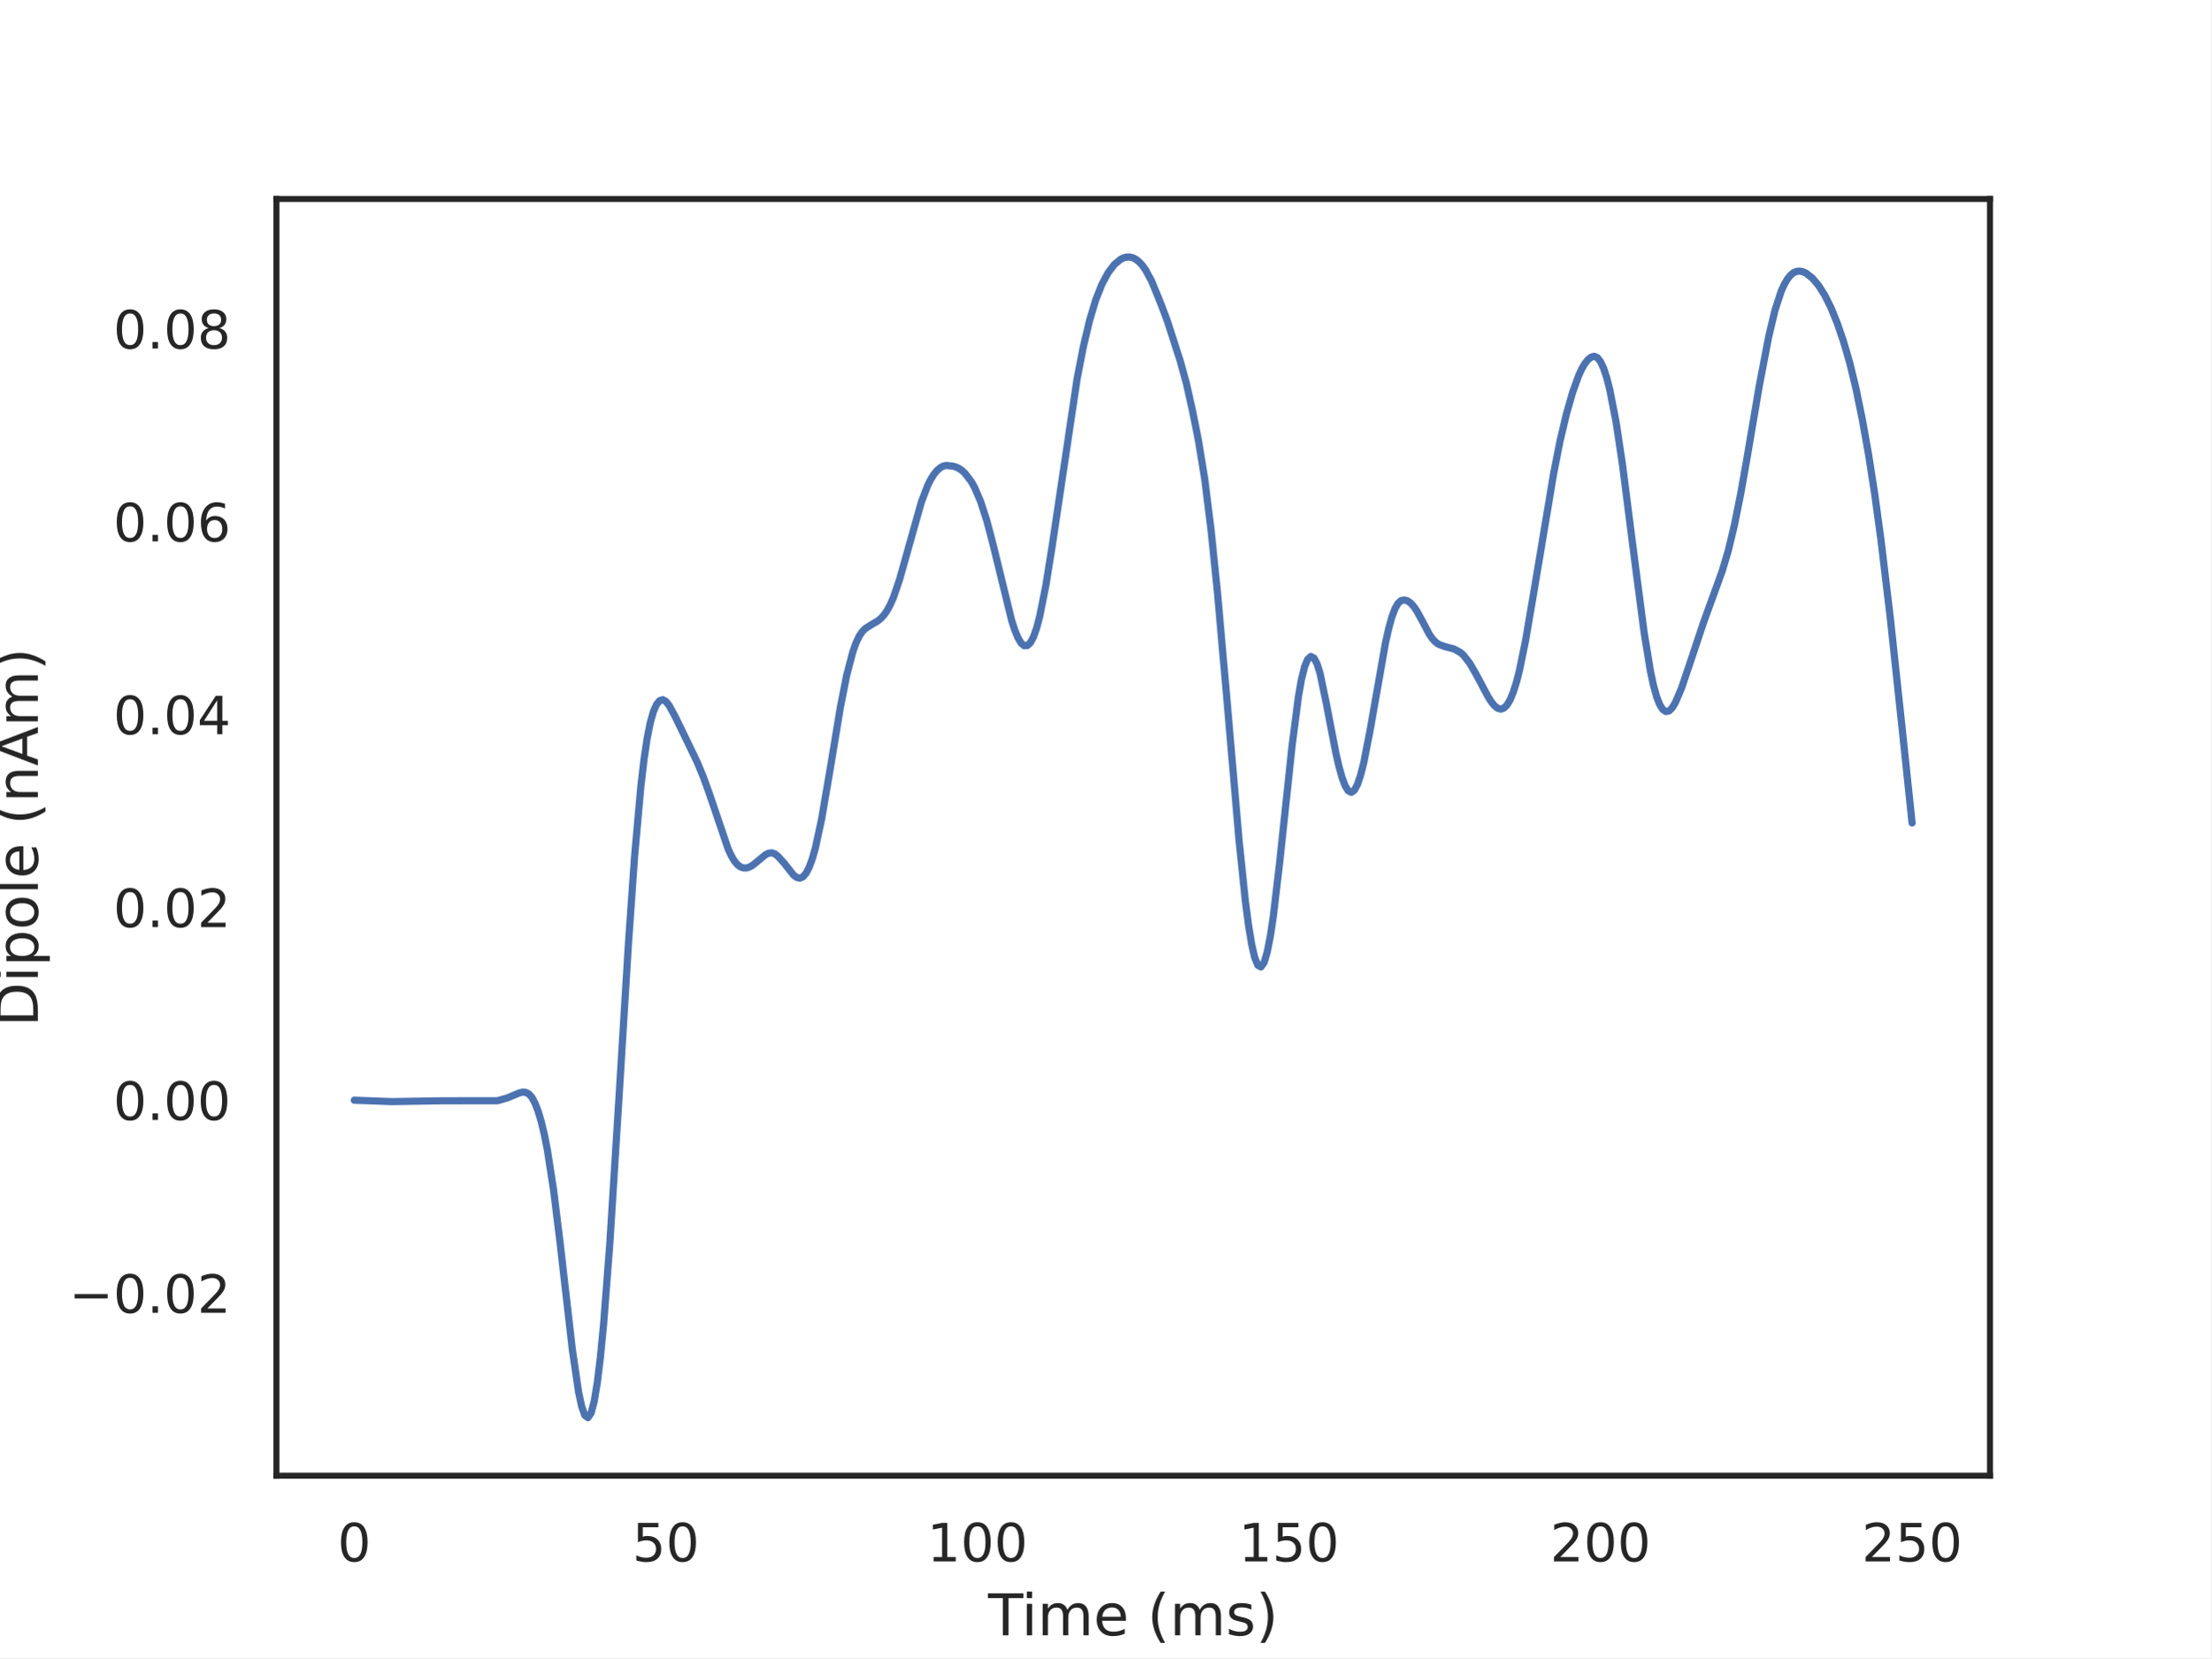
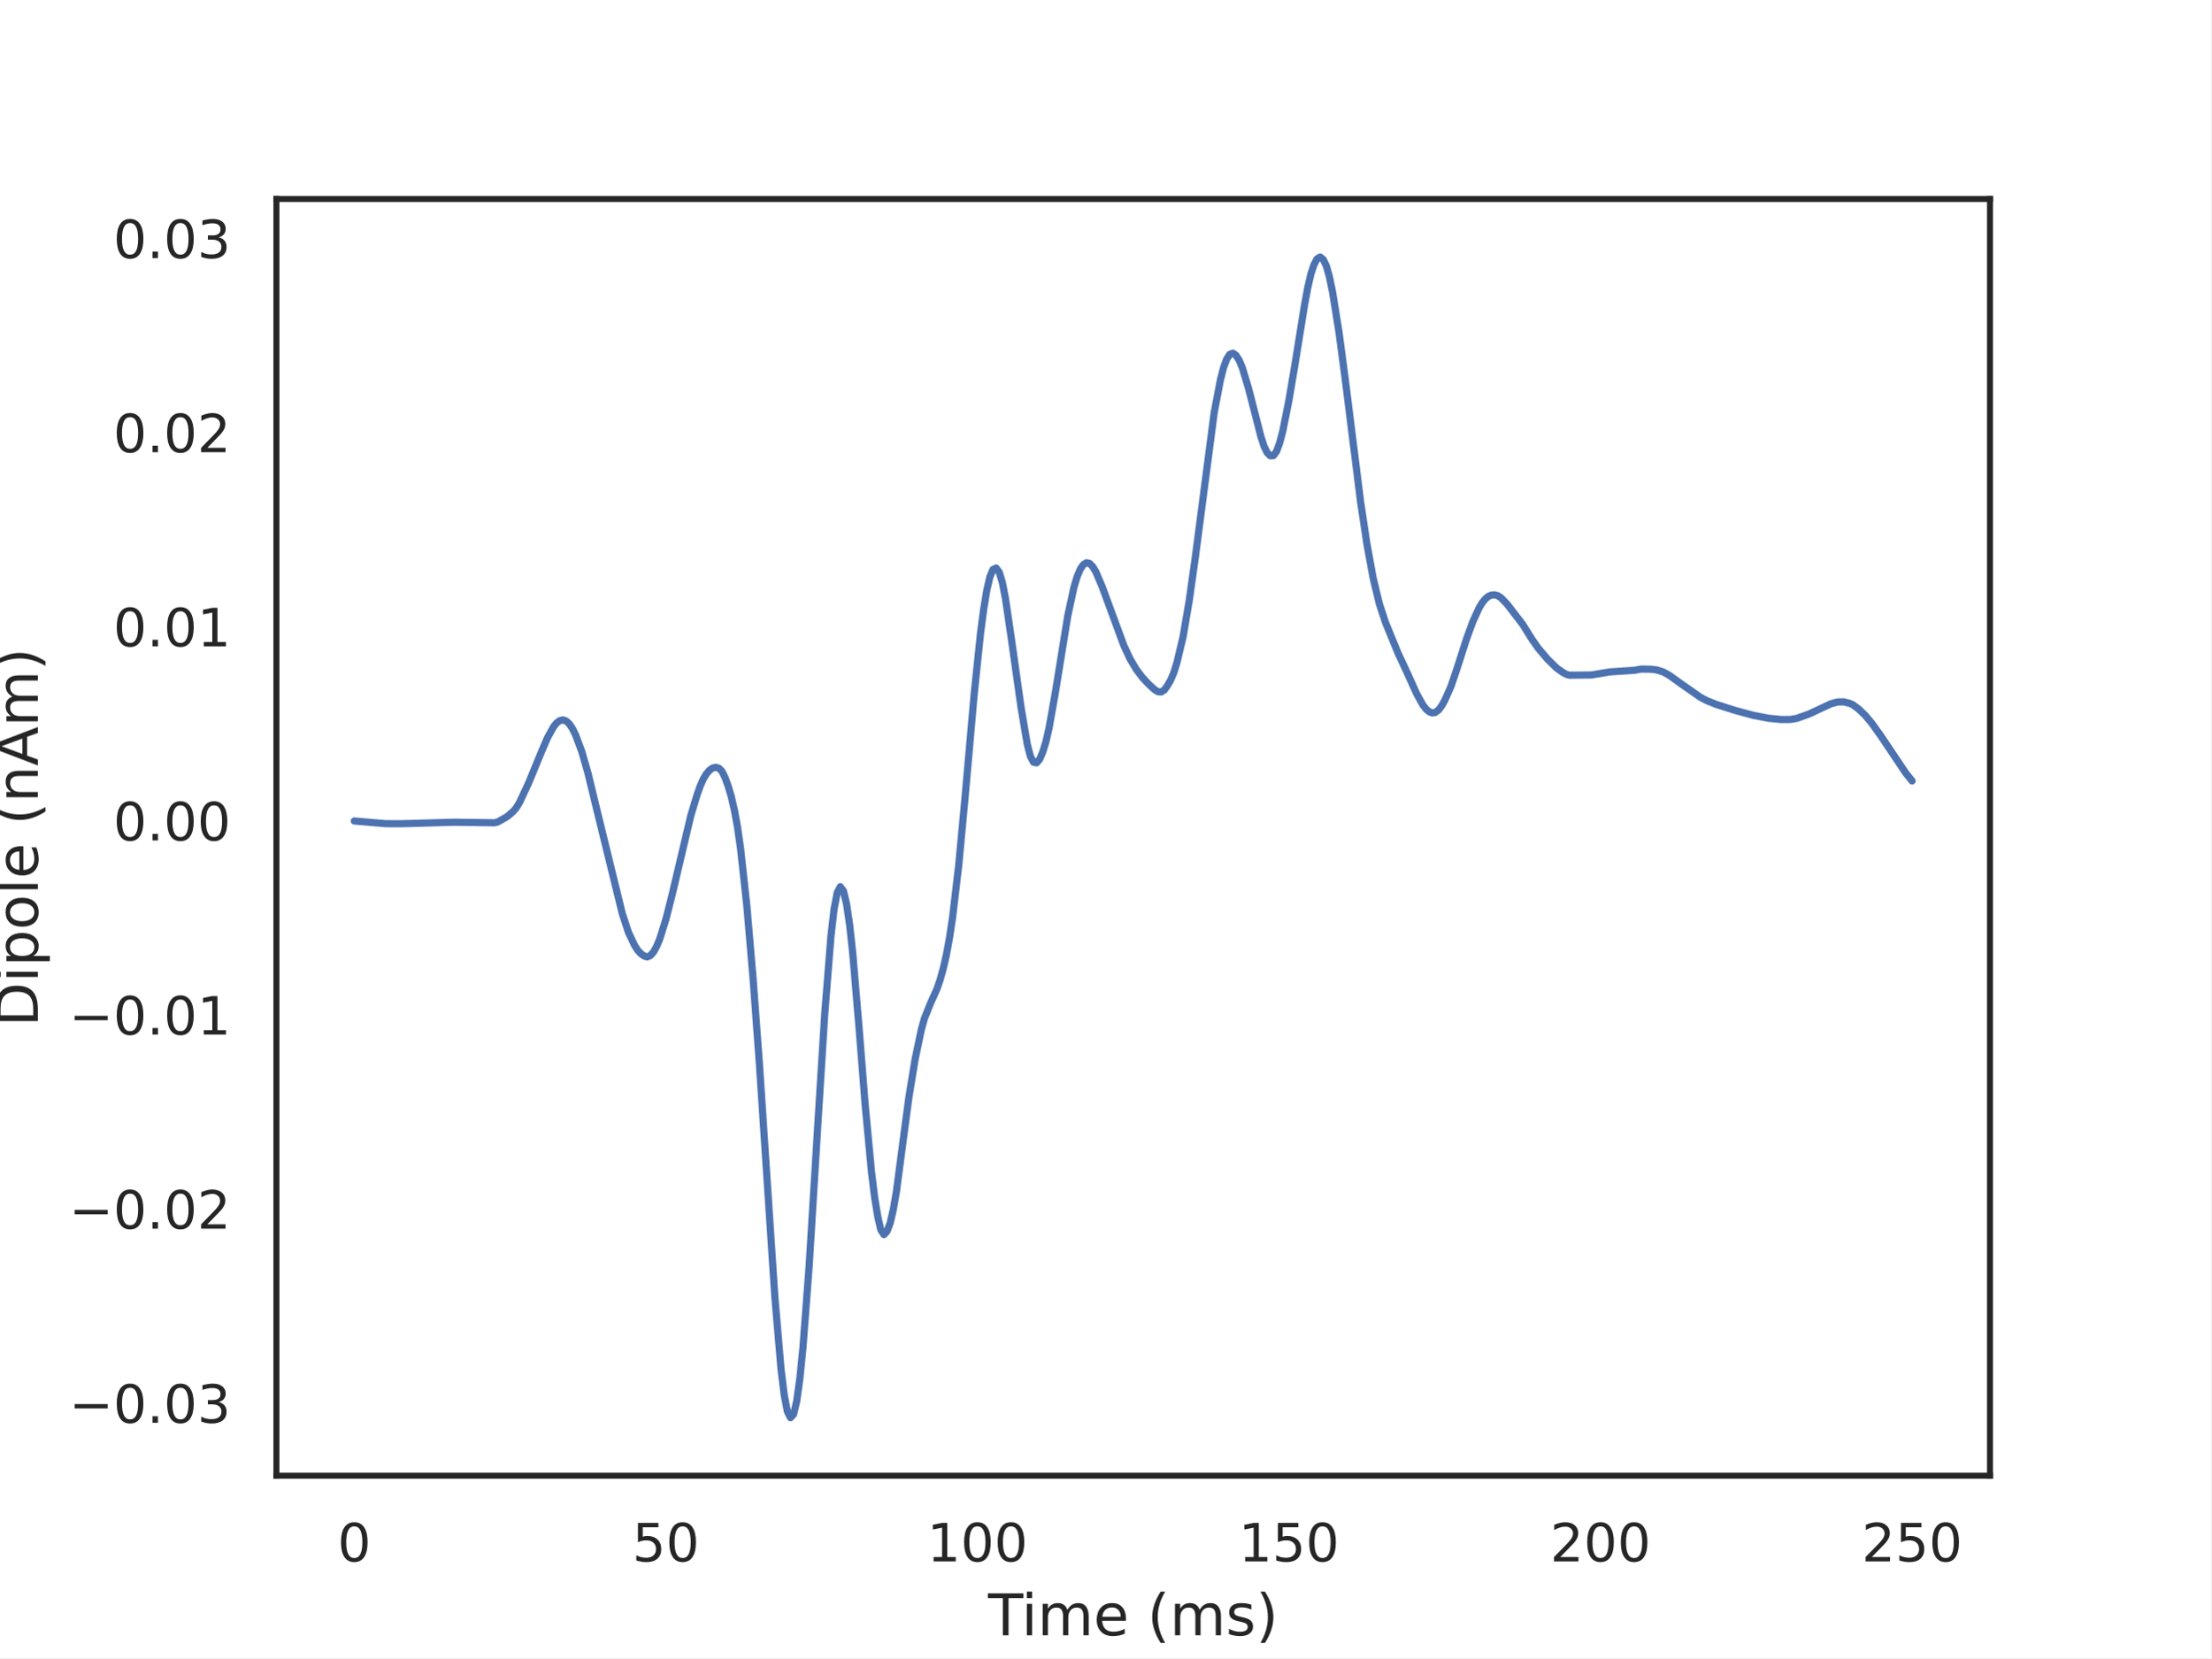
<svg xmlns="http://www.w3.org/2000/svg" xmlns:xlink="http://www.w3.org/1999/xlink" height="345.6pt" version="1.1" viewBox="0 0 460.8 345.6" width="460.8pt">
  <defs>
    <style type="text/css">*{stroke-linecap:butt;stroke-linejoin:round;}</style>
  </defs>
  <g id="figure_1">
    <g id="patch_1">
      <path d="M 0 345.6  L 460.8 345.6  L 460.8 0  L 0 0  z " style="fill:#ffffff;" />
    </g>
    <g id="axes_1">
      <g id="patch_2">
        <path d="M 57.6 307.584  L 414.72 307.584  L 414.72 41.472  L 57.6 41.472  z " style="fill:#ffffff;" />
      </g>
      <g id="matplotlib.axis_1">
        <g id="xtick_1">
          <g id="text_1">
            <g style="fill:#262626;" transform="translate(70.33335 325.4423)scale(0.11 -0.11)">
              <defs>
                <path d="M 31.781 66.406  Q 24.172 66.406 20.328 58.906  Q 16.5 51.422 16.5 36.375  Q 16.5 21.391 20.328 13.891  Q 24.172 6.391 31.781 6.391  Q 39.453 6.391 43.281 13.891  Q 47.125 21.391 47.125 36.375  Q 47.125 51.422 43.281 58.906  Q 39.453 66.406 31.781 66.406  z M 31.781 74.219  Q 44.047 74.219 50.516 64.516  Q 56.984 54.828 56.984 36.375  Q 56.984 17.969 50.516 8.266  Q 44.047 -1.422 31.781 -1.422  Q 19.531 -1.422 13.062 8.266  Q 6.594 17.969 6.594 36.375  Q 6.594 54.828 13.062 64.516  Q 19.531 74.219 31.781 74.219  z " id="DejaVuSans-48" />
              </defs>
              <use xlink:href="#DejaVuSans-48" />
            </g>
          </g>
        </g>
        <g id="xtick_2">
          <g id="text_2">
            <g style="fill:#262626;" transform="translate(131.7649 325.4423)scale(0.11 -0.11)">
              <defs>
                <path d="M 10.797 72.906  L 49.516 72.906  L 49.516 64.594  L 19.828 64.594  L 19.828 46.734  Q 21.969 47.469 24.109 47.828  Q 26.266 48.188 28.422 48.188  Q 40.625 48.188 47.75 41.5  Q 54.891 34.812 54.891 23.391  Q 54.891 11.625 47.562 5.094  Q 40.234 -1.422 26.906 -1.422  Q 22.312 -1.422 17.547 -0.641  Q 12.797 0.141 7.719 1.703  L 7.719 11.625  Q 12.109 9.234 16.797 8.062  Q 21.484 6.891 26.703 6.891  Q 35.156 6.891 40.078 11.328  Q 45.016 15.766 45.016 23.391  Q 45.016 31 40.078 35.438  Q 35.156 39.891 26.703 39.891  Q 22.75 39.891 18.812 39.016  Q 14.891 38.141 10.797 36.281  z " id="DejaVuSans-53" />
              </defs>
              <use xlink:href="#DejaVuSans-53" />
              <use x="63.623" xlink:href="#DejaVuSans-48" />
            </g>
          </g>
        </g>
        <g id="xtick_3">
          <g id="text_3">
            <g style="fill:#262626;" transform="translate(193.1964 325.4423)scale(0.11 -0.11)">
              <defs>
                <path d="M 12.406 8.297  L 28.516 8.297  L 28.516 63.922  L 10.984 60.406  L 10.984 69.391  L 28.422 72.906  L 38.281 72.906  L 38.281 8.297  L 54.391 8.297  L 54.391 0  L 12.406 0  z " id="DejaVuSans-49" />
              </defs>
              <use xlink:href="#DejaVuSans-49" />
              <use x="63.623" xlink:href="#DejaVuSans-48" />
              <use x="127.246" xlink:href="#DejaVuSans-48" />
            </g>
          </g>
        </g>
        <g id="xtick_4">
          <g id="text_4">
            <g style="fill:#262626;" transform="translate(258.1273 325.4423)scale(0.11 -0.11)">
              <use xlink:href="#DejaVuSans-49" />
              <use x="63.623" xlink:href="#DejaVuSans-53" />
              <use x="127.246" xlink:href="#DejaVuSans-48" />
            </g>
          </g>
        </g>
        <g id="xtick_5">
          <g id="text_5">
            <g style="fill:#262626;" transform="translate(323.0582 325.4423)scale(0.11 -0.11)">
              <defs>
                <path d="M 19.188 8.297  L 53.609 8.297  L 53.609 0  L 7.328 0  L 7.328 8.297  Q 12.938 14.109 22.625 23.891  Q 32.328 33.688 34.812 36.531  Q 39.547 41.844 41.422 45.531  Q 43.312 49.219 43.312 52.781  Q 43.312 58.594 39.234 62.25  Q 35.156 65.922 28.609 65.922  Q 23.969 65.922 18.812 64.312  Q 13.672 62.703 7.812 59.422  L 7.812 69.391  Q 13.766 71.781 18.938 73  Q 24.125 74.219 28.422 74.219  Q 39.75 74.219 46.484 68.547  Q 53.219 62.891 53.219 53.422  Q 53.219 48.922 51.531 44.891  Q 49.859 40.875 45.406 35.406  Q 44.188 33.984 37.641 27.219  Q 31.109 20.453 19.188 8.297  z " id="DejaVuSans-50" />
              </defs>
              <use xlink:href="#DejaVuSans-50" />
              <use x="63.623" xlink:href="#DejaVuSans-48" />
              <use x="127.246" xlink:href="#DejaVuSans-48" />
            </g>
          </g>
        </g>
        <g id="xtick_6">
          <g id="text_6">
            <g style="fill:#262626;" transform="translate(387.9891 325.4423)scale(0.11 -0.11)">
              <use xlink:href="#DejaVuSans-50" />
              <use x="63.623" xlink:href="#DejaVuSans-53" />
              <use x="127.246" xlink:href="#DejaVuSans-48" />
            </g>
          </g>
        </g>
        <g id="text_7">
          <g style="fill:#262626;" transform="translate(205.9209 340.8481)scale(0.12 -0.12)">
            <defs>
              <path d="M -0.297 72.906  L 61.375 72.906  L 61.375 64.594  L 35.5 64.594  L 35.5 0  L 25.594 0  L 25.594 64.594  L -0.297 64.594  z " id="DejaVuSans-84" />
              <path d="M 9.422 54.688  L 18.406 54.688  L 18.406 0  L 9.422 0  z M 9.422 75.984  L 18.406 75.984  L 18.406 64.594  L 9.422 64.594  z " id="DejaVuSans-105" />
              <path d="M 52 44.188  Q 55.375 50.25 60.062 53.125  Q 64.75 56 71.094 56  Q 79.641 56 84.281 50.016  Q 88.922 44.047 88.922 33.016  L 88.922 0  L 79.891 0  L 79.891 32.719  Q 79.891 40.578 77.094 44.375  Q 74.312 48.188 68.609 48.188  Q 61.625 48.188 57.562 43.547  Q 53.516 38.922 53.516 30.906  L 53.516 0  L 44.484 0  L 44.484 32.719  Q 44.484 40.625 41.703 44.406  Q 38.922 48.188 33.109 48.188  Q 26.219 48.188 22.156 43.531  Q 18.109 38.875 18.109 30.906  L 18.109 0  L 9.078 0  L 9.078 54.688  L 18.109 54.688  L 18.109 46.188  Q 21.188 51.219 25.484 53.609  Q 29.781 56 35.688 56  Q 41.656 56 45.828 52.969  Q 50 49.953 52 44.188  z " id="DejaVuSans-109" />
              <path d="M 56.203 29.594  L 56.203 25.203  L 14.891 25.203  Q 15.484 15.922 20.484 11.062  Q 25.484 6.203 34.422 6.203  Q 39.594 6.203 44.453 7.469  Q 49.312 8.734 54.109 11.281  L 54.109 2.781  Q 49.266 0.734 44.188 -0.344  Q 39.109 -1.422 33.891 -1.422  Q 20.797 -1.422 13.156 6.188  Q 5.516 13.812 5.516 26.812  Q 5.516 40.234 12.766 48.109  Q 20.016 56 32.328 56  Q 43.359 56 49.781 48.891  Q 56.203 41.797 56.203 29.594  z M 47.219 32.234  Q 47.125 39.594 43.094 43.984  Q 39.062 48.391 32.422 48.391  Q 24.906 48.391 20.391 44.141  Q 15.875 39.891 15.188 32.172  z " id="DejaVuSans-101" />
              <path id="DejaVuSans-32" />
              <path d="M 31 75.875  Q 24.469 64.656 21.281 53.656  Q 18.109 42.672 18.109 31.391  Q 18.109 20.125 21.312 9.062  Q 24.516 -2 31 -13.188  L 23.188 -13.188  Q 15.875 -1.703 12.234 9.375  Q 8.594 20.453 8.594 31.391  Q 8.594 42.281 12.203 53.312  Q 15.828 64.359 23.188 75.875  z " id="DejaVuSans-40" />
              <path d="M 44.281 53.078  L 44.281 44.578  Q 40.484 46.531 36.375 47.5  Q 32.281 48.484 27.875 48.484  Q 21.188 48.484 17.844 46.438  Q 14.5 44.391 14.5 40.281  Q 14.5 37.156 16.891 35.375  Q 19.281 33.594 26.516 31.984  L 29.594 31.297  Q 39.156 29.25 43.188 25.516  Q 47.219 21.781 47.219 15.094  Q 47.219 7.469 41.188 3.016  Q 35.156 -1.422 24.609 -1.422  Q 20.219 -1.422 15.453 -0.562  Q 10.688 0.297 5.422 2  L 5.422 11.281  Q 10.406 8.688 15.234 7.391  Q 20.062 6.109 24.812 6.109  Q 31.156 6.109 34.562 8.281  Q 37.984 10.453 37.984 14.406  Q 37.984 18.062 35.516 20.016  Q 33.062 21.969 24.703 23.781  L 21.578 24.516  Q 13.234 26.266 9.516 29.906  Q 5.812 33.547 5.812 39.891  Q 5.812 47.609 11.281 51.797  Q 16.75 56 26.812 56  Q 31.781 56 36.172 55.266  Q 40.578 54.547 44.281 53.078  z " id="DejaVuSans-115" />
              <path d="M 8.016 75.875  L 15.828 75.875  Q 23.141 64.359 26.781 53.312  Q 30.422 42.281 30.422 31.391  Q 30.422 20.453 26.781 9.375  Q 23.141 -1.703 15.828 -13.188  L 8.016 -13.188  Q 14.5 -2 17.703 9.062  Q 20.906 20.125 20.906 31.391  Q 20.906 42.672 17.703 53.656  Q 14.5 64.656 8.016 75.875  z " id="DejaVuSans-41" />
            </defs>
            <use xlink:href="#DejaVuSans-84" />
            <use x="57.959" xlink:href="#DejaVuSans-105" />
            <use x="85.742" xlink:href="#DejaVuSans-109" />
            <use x="183.154" xlink:href="#DejaVuSans-101" />
            <use x="244.678" xlink:href="#DejaVuSans-32" />
            <use x="276.465" xlink:href="#DejaVuSans-40" />
            <use x="315.479" xlink:href="#DejaVuSans-109" />
            <use x="412.891" xlink:href="#DejaVuSans-115" />
            <use x="464.99" xlink:href="#DejaVuSans-41" />
          </g>
        </g>
      </g>
      <g id="matplotlib.axis_2">
        <g id="ytick_1">
          <g id="text_8">
-             <g style="fill:#262626;" transform="translate(14.39016 273.6337)scale(0.11 -0.11)">
+             <g style="fill:#262626;" transform="translate(14.39016 296.5533)scale(0.11 -0.11)">
              <defs>
                <path d="M 10.594 35.5  L 73.188 35.5  L 73.188 27.203  L 10.594 27.203  z " id="DejaVuSans-8722" />
                <path d="M 10.688 12.406  L 21 12.406  L 21 0  L 10.688 0  z " id="DejaVuSans-46" />
-               </defs>
+                 <path d="M 40.578 39.312  Q 47.656 37.797 51.625 33  Q 55.609 28.219 55.609 21.188  Q 55.609 10.406 48.188 4.484  Q 40.766 -1.422 27.094 -1.422  Q 22.516 -1.422 17.656 -0.516  Q 12.797 0.391 7.625 2.203  L 7.625 11.719  Q 11.719 9.328 16.594 8.109  Q 21.484 6.891 26.812 6.891  Q 36.078 6.891 40.938 10.547  Q 45.797 14.203 45.797 21.188  Q 45.797 27.641 41.281 31.266  Q 36.766 34.906 28.719 34.906  L 20.219 34.906  L 20.219 43.016  L 29.109 43.016  Q 36.375 43.016 40.234 45.922  Q 44.094 48.828 44.094 54.297  Q 44.094 59.906 40.109 62.906  Q 36.141 65.922 28.719 65.922  Q 24.656 65.922 20.016 65.031  Q 15.375 64.156 9.812 62.312  L 9.812 71.094  Q 15.438 72.656 20.344 73.438  Q 25.25 74.219 29.594 74.219  Q 40.828 74.219 47.359 69.109  Q 53.906 64.016 53.906 55.328  Q 53.906 49.266 50.438 45.094  Q 46.969 40.922 40.578 39.312  z " id="DejaVuSans-51" />
+               </defs>
+               <use xlink:href="#DejaVuSans-8722" />
+               <use x="83.789" xlink:href="#DejaVuSans-48" />
+               <use x="147.412" xlink:href="#DejaVuSans-46" />
+               <use x="179.199" xlink:href="#DejaVuSans-48" />
+               <use x="242.822" xlink:href="#DejaVuSans-51" />
+             </g>
+           </g>
+         </g>
+         <g id="ytick_2">
+           <g id="text_9">
+             <g style="fill:#262626;" transform="translate(14.39016 256.0929)scale(0.11 -0.11)">
              <use xlink:href="#DejaVuSans-8722" />
              <use x="83.789" xlink:href="#DejaVuSans-48" />
              <use x="147.412" xlink:href="#DejaVuSans-46" />
              <use x="179.199" xlink:href="#DejaVuSans-48" />
              <use x="242.822" xlink:href="#DejaVuSans-50" />
            </g>
          </g>
        </g>
-         <g id="ytick_2">
-           <g id="text_9">
-             <g style="fill:#262626;" transform="translate(23.60781 233.4348)scale(0.11 -0.11)">
-               <use xlink:href="#DejaVuSans-48" />
-               <use x="63.623" xlink:href="#DejaVuSans-46" />
-               <use x="95.41" xlink:href="#DejaVuSans-48" />
-               <use x="159.033" xlink:href="#DejaVuSans-48" />
-             </g>
-           </g>
-         </g>
        <g id="ytick_3">
          <g id="text_10">
-             <g style="fill:#262626;" transform="translate(23.60781 193.236)scale(0.11 -0.11)">
-               <use xlink:href="#DejaVuSans-48" />
-               <use x="63.623" xlink:href="#DejaVuSans-46" />
-               <use x="95.41" xlink:href="#DejaVuSans-48" />
-               <use x="159.033" xlink:href="#DejaVuSans-50" />
+             <g style="fill:#262626;" transform="translate(14.39016 215.6324)scale(0.11 -0.11)">
+               <use xlink:href="#DejaVuSans-8722" />
+               <use x="83.789" xlink:href="#DejaVuSans-48" />
+               <use x="147.412" xlink:href="#DejaVuSans-46" />
+               <use x="179.199" xlink:href="#DejaVuSans-48" />
+               <use x="242.822" xlink:href="#DejaVuSans-49" />
            </g>
          </g>
        </g>
        <g id="ytick_4">
          <g id="text_11">
-             <g style="fill:#262626;" transform="translate(23.60781 153.0371)scale(0.11 -0.11)">
-               <defs>
-                 <path d="M 37.797 64.312  L 12.891 25.391  L 37.797 25.391  z M 35.203 72.906  L 47.609 72.906  L 47.609 25.391  L 58.016 25.391  L 58.016 17.188  L 47.609 17.188  L 47.609 0  L 37.797 0  L 37.797 17.188  L 4.891 17.188  L 4.891 26.703  z " id="DejaVuSans-52" />
-               </defs>
-               <use xlink:href="#DejaVuSans-48" />
-               <use x="63.623" xlink:href="#DejaVuSans-46" />
-               <use x="95.41" xlink:href="#DejaVuSans-48" />
-               <use x="159.033" xlink:href="#DejaVuSans-52" />
+             <g style="fill:#262626;" transform="translate(23.60781 175.1719)scale(0.11 -0.11)">
+               <use xlink:href="#DejaVuSans-48" />
+               <use x="63.623" xlink:href="#DejaVuSans-46" />
+               <use x="95.41" xlink:href="#DejaVuSans-48" />
+               <use x="159.033" xlink:href="#DejaVuSans-48" />
            </g>
          </g>
        </g>
        <g id="ytick_5">
          <g id="text_12">
-             <g style="fill:#262626;" transform="translate(23.60781 112.8383)scale(0.11 -0.11)">
-               <defs>
-                 <path d="M 33.016 40.375  Q 26.375 40.375 22.484 35.828  Q 18.609 31.297 18.609 23.391  Q 18.609 15.531 22.484 10.953  Q 26.375 6.391 33.016 6.391  Q 39.656 6.391 43.531 10.953  Q 47.406 15.531 47.406 23.391  Q 47.406 31.297 43.531 35.828  Q 39.656 40.375 33.016 40.375  z M 52.594 71.297  L 52.594 62.312  Q 48.875 64.062 45.094 64.984  Q 41.312 65.922 37.594 65.922  Q 27.828 65.922 22.672 59.328  Q 17.531 52.734 16.797 39.406  Q 19.672 43.656 24.016 45.922  Q 28.375 48.188 33.594 48.188  Q 44.578 48.188 50.953 41.516  Q 57.328 34.859 57.328 23.391  Q 57.328 12.156 50.688 5.359  Q 44.047 -1.422 33.016 -1.422  Q 20.359 -1.422 13.672 8.266  Q 6.984 17.969 6.984 36.375  Q 6.984 53.656 15.188 63.938  Q 23.391 74.219 37.203 74.219  Q 40.922 74.219 44.703 73.484  Q 48.484 72.75 52.594 71.297  z " id="DejaVuSans-54" />
-               </defs>
-               <use xlink:href="#DejaVuSans-48" />
-               <use x="63.623" xlink:href="#DejaVuSans-46" />
-               <use x="95.41" xlink:href="#DejaVuSans-48" />
-               <use x="159.033" xlink:href="#DejaVuSans-54" />
+             <g style="fill:#262626;" transform="translate(23.60781 134.7114)scale(0.11 -0.11)">
+               <use xlink:href="#DejaVuSans-48" />
+               <use x="63.623" xlink:href="#DejaVuSans-46" />
+               <use x="95.41" xlink:href="#DejaVuSans-48" />
+               <use x="159.033" xlink:href="#DejaVuSans-49" />
            </g>
          </g>
        </g>
        <g id="ytick_6">
          <g id="text_13">
-             <g style="fill:#262626;" transform="translate(23.60781 72.63939)scale(0.11 -0.11)">
-               <defs>
-                 <path d="M 31.781 34.625  Q 24.75 34.625 20.719 30.859  Q 16.703 27.094 16.703 20.516  Q 16.703 13.922 20.719 10.156  Q 24.75 6.391 31.781 6.391  Q 38.812 6.391 42.859 10.172  Q 46.922 13.969 46.922 20.516  Q 46.922 27.094 42.891 30.859  Q 38.875 34.625 31.781 34.625  z M 21.922 38.812  Q 15.578 40.375 12.031 44.719  Q 8.5 49.078 8.5 55.328  Q 8.5 64.062 14.719 69.141  Q 20.953 74.219 31.781 74.219  Q 42.672 74.219 48.875 69.141  Q 55.078 64.062 55.078 55.328  Q 55.078 49.078 51.531 44.719  Q 48 40.375 41.703 38.812  Q 48.828 37.156 52.797 32.312  Q 56.781 27.484 56.781 20.516  Q 56.781 9.906 50.312 4.234  Q 43.844 -1.422 31.781 -1.422  Q 19.734 -1.422 13.25 4.234  Q 6.781 9.906 6.781 20.516  Q 6.781 27.484 10.781 32.312  Q 14.797 37.156 21.922 38.812  z M 18.312 54.391  Q 18.312 48.734 21.844 45.562  Q 25.391 42.391 31.781 42.391  Q 38.141 42.391 41.719 45.562  Q 45.312 48.734 45.312 54.391  Q 45.312 60.062 41.719 63.234  Q 38.141 66.406 31.781 66.406  Q 25.391 66.406 21.844 63.234  Q 18.312 60.062 18.312 54.391  z " id="DejaVuSans-56" />
-               </defs>
-               <use xlink:href="#DejaVuSans-48" />
-               <use x="63.623" xlink:href="#DejaVuSans-46" />
-               <use x="95.41" xlink:href="#DejaVuSans-48" />
-               <use x="159.033" xlink:href="#DejaVuSans-56" />
-             </g>
-           </g>
-         </g>
-         <g id="text_14">
+             <g style="fill:#262626;" transform="translate(23.60781 94.25095)scale(0.11 -0.11)">
+               <use xlink:href="#DejaVuSans-48" />
+               <use x="63.623" xlink:href="#DejaVuSans-46" />
+               <use x="95.41" xlink:href="#DejaVuSans-48" />
+               <use x="159.033" xlink:href="#DejaVuSans-50" />
+             </g>
+           </g>
+         </g>
+         <g id="ytick_7">
+           <g id="text_14">
+             <g style="fill:#262626;" transform="translate(23.60781 53.79047)scale(0.11 -0.11)">
+               <use xlink:href="#DejaVuSans-48" />
+               <use x="63.623" xlink:href="#DejaVuSans-46" />
+               <use x="95.41" xlink:href="#DejaVuSans-48" />
+               <use x="159.033" xlink:href="#DejaVuSans-51" />
+             </g>
+           </g>
+         </g>
+         <g id="text_15">
          <g style="fill:#262626;" transform="translate(7.894531 213.9939)rotate(-90)scale(0.12 -0.12)">
            <defs>
              <path d="M 19.672 64.797  L 19.672 8.109  L 31.594 8.109  Q 46.688 8.109 53.688 14.938  Q 60.688 21.781 60.688 36.531  Q 60.688 51.172 53.688 57.984  Q 46.688 64.797 31.594 64.797  z M 9.812 72.906  L 30.078 72.906  Q 51.266 72.906 61.172 64.094  Q 71.094 55.281 71.094 36.531  Q 71.094 17.672 61.125 8.828  Q 51.172 0 30.078 0  L 9.812 0  z " id="DejaVuSans-68" />
              <path d="M 18.109 8.203  L 18.109 -20.797  L 9.078 -20.797  L 9.078 54.688  L 18.109 54.688  L 18.109 46.391  Q 20.953 51.266 25.266 53.625  Q 29.594 56 35.594 56  Q 45.562 56 51.781 48.094  Q 58.016 40.188 58.016 27.297  Q 58.016 14.406 51.781 6.484  Q 45.562 -1.422 35.594 -1.422  Q 29.594 -1.422 25.266 0.953  Q 20.953 3.328 18.109 8.203  z M 48.688 27.297  Q 48.688 37.203 44.609 42.844  Q 40.531 48.484 33.406 48.484  Q 26.266 48.484 22.188 42.844  Q 18.109 37.203 18.109 27.297  Q 18.109 17.391 22.188 11.75  Q 26.266 6.109 33.406 6.109  Q 40.531 6.109 44.609 11.75  Q 48.688 17.391 48.688 27.297  z " id="DejaVuSans-112" />
              <path d="M 30.609 48.391  Q 23.391 48.391 19.188 42.75  Q 14.984 37.109 14.984 27.297  Q 14.984 17.484 19.156 11.844  Q 23.344 6.203 30.609 6.203  Q 37.797 6.203 41.984 11.859  Q 46.188 17.531 46.188 27.297  Q 46.188 37.016 41.984 42.703  Q 37.797 48.391 30.609 48.391  z M 30.609 56  Q 42.328 56 49.016 48.375  Q 55.719 40.766 55.719 27.297  Q 55.719 13.875 49.016 6.219  Q 42.328 -1.422 30.609 -1.422  Q 18.844 -1.422 12.172 6.219  Q 5.516 13.875 5.516 27.297  Q 5.516 40.766 12.172 48.375  Q 18.844 56 30.609 56  z " id="DejaVuSans-111" />
              <path d="M 9.422 75.984  L 18.406 75.984  L 18.406 0  L 9.422 0  z " id="DejaVuSans-108" />
              <path d="M 54.891 33.016  L 54.891 0  L 45.906 0  L 45.906 32.719  Q 45.906 40.484 42.875 44.328  Q 39.844 48.188 33.797 48.188  Q 26.516 48.188 22.312 43.547  Q 18.109 38.922 18.109 30.906  L 18.109 0  L 9.078 0  L 9.078 54.688  L 18.109 54.688  L 18.109 46.188  Q 21.344 51.125 25.703 53.562  Q 30.078 56 35.797 56  Q 45.219 56 50.047 50.172  Q 54.891 44.344 54.891 33.016  z " id="DejaVuSans-110" />
              <path d="M 34.188 63.188  L 20.797 26.906  L 47.609 26.906  z M 28.609 72.906  L 39.797 72.906  L 67.578 0  L 57.328 0  L 50.688 18.703  L 17.828 18.703  L 11.188 0  L 0.781 0  z " id="DejaVuSans-65" />
            </defs>
            <use xlink:href="#DejaVuSans-68" />
            <use x="77.002" xlink:href="#DejaVuSans-105" />
            <use x="104.785" xlink:href="#DejaVuSans-112" />
            <use x="168.262" xlink:href="#DejaVuSans-111" />
            <use x="229.443" xlink:href="#DejaVuSans-108" />
            <use x="257.227" xlink:href="#DejaVuSans-101" />
            <use x="318.75" xlink:href="#DejaVuSans-32" />
            <use x="350.537" xlink:href="#DejaVuSans-40" />
            <use x="389.551" xlink:href="#DejaVuSans-110" />
            <use x="452.93" xlink:href="#DejaVuSans-65" />
            <use x="521.338" xlink:href="#DejaVuSans-109" />
            <use x="618.75" xlink:href="#DejaVuSans-41" />
          </g>
        </g>
      </g>
      <g id="line2d_1">
-         <path clip-path="url(#p0d7f6f44d8)" d="M 73.833 229.319  L 81.624 229.613  L 86.17 229.537  L 92.013 229.44  L 103.701 229.425  L 105.649 228.871  L 108.246 227.792  L 108.895 227.646  L 109.545 227.678  L 110.194 228.007  L 110.843 228.723  L 111.493 229.926  L 112.142 231.615  L 112.791 233.77  L 113.441 236.482  L 114.09 239.794  L 115.389 248.231  L 116.687 258.774  L 119.284 281.368  L 120.583 290.186  L 121.232 293.194  L 121.882 295.012  L 122.531 295.488  L 123.18 294.524  L 123.83 292.075  L 124.479 288.15  L 125.128 282.802  L 125.777 276.132  L 127.076 259.326  L 129.024 228.305  L 130.972 196.563  L 132.271 178.187  L 133.569 163.759  L 134.218 158.24  L 134.868 153.881  L 135.517 150.618  L 136.166 148.317  L 136.816 146.846  L 137.465 146.042  L 138.114 145.834  L 138.764 146.194  L 139.413 146.988  L 140.712 149.372  L 143.309 154.712  L 145.257 158.769  L 146.555 161.887  L 147.854 165.485  L 151.75 176.97  L 152.399 178.356  L 153.048 179.457  L 153.698 180.236  L 154.347 180.702  L 154.996 180.913  L 155.646 180.898  L 156.295 180.668  L 156.944 180.277  L 159.542 178.138  L 160.191 177.83  L 160.84 177.754  L 161.489 177.977  L 162.139 178.488  L 163.437 179.931  L 165.385 182.399  L 166.035 182.889  L 166.684 183.038  L 167.333 182.759  L 167.983 182.009  L 168.632 180.757  L 169.281 179.001  L 169.93 176.723  L 171.229 170.699  L 173.177 159.277  L 175.125 147.465  L 176.424 140.855  L 177.722 135.878  L 178.371 134.05  L 179.021 132.655  L 179.67 131.674  L 180.319 131.014  L 181.618 130.194  L 182.917 129.432  L 183.566 128.902  L 184.215 128.204  L 184.865 127.27  L 185.514 126.069  L 186.163 124.607  L 187.462 120.812  L 192.007 104.669  L 193.306 101.239  L 193.955 99.933  L 194.604 98.897  L 195.254 98.099  L 195.903 97.522  L 196.552 97.151  L 197.201 97.005  L 198.5 97.141  L 199.149 97.313  L 199.799 97.601  L 200.448 98.038  L 201.097 98.639  L 202.396 100.347  L 203.045 101.48  L 204.344 104.474  L 205.642 108.496  L 206.941 113.424  L 210.837 129.339  L 211.486 131.333  L 212.136 132.917  L 212.785 134.018  L 213.434 134.577  L 214.083 134.562  L 214.733 133.964  L 215.382 132.756  L 216.031 130.911  L 216.681 128.444  L 217.979 121.916  L 219.278 113.798  L 224.472 78.958  L 225.771 72.259  L 227.07 66.791  L 228.368 62.46  L 229.667 59.201  L 230.966 56.796  L 232.264 55.098  L 233.563 54.036  L 234.212 53.724  L 234.861 53.568  L 235.511 53.575  L 236.16 53.751  L 236.809 54.101  L 237.459 54.634  L 238.108 55.355  L 238.757 56.272  L 240.056 58.705  L 242.004 63.502  L 243.302 66.973  L 245.9 75.03  L 247.198 79.726  L 248.497 85.489  L 249.795 92.009  L 251.094 100.042  L 252.393 110.535  L 253.691 123.183  L 255.639 145.165  L 258.237 175.314  L 259.535 187.782  L 260.184 192.77  L 260.834 196.733  L 261.483 199.565  L 262.132 201.185  L 262.782 201.545  L 263.431 200.638  L 264.08 198.497  L 264.73 195.196  L 265.379 190.857  L 266.678 179.821  L 269.275 155.447  L 270.573 145.358  L 271.223 141.626  L 271.872 138.996  L 272.521 137.423  L 273.171 136.823  L 273.82 137.14  L 274.469 138.329  L 275.119 140.402  L 276.417 146.667  L 278.365 156.772  L 279.014 159.63  L 279.664 161.98  L 280.313 163.739  L 280.962 164.816  L 281.612 165.147  L 282.261 164.697  L 282.91 163.475  L 283.56 161.542  L 284.209 158.972  L 285.507 152.352  L 288.754 133.918  L 289.403 131.032  L 290.053 128.668  L 290.702 126.901  L 291.351 125.754  L 292.001 125.176  L 292.65 125.045  L 293.299 125.221  L 293.949 125.666  L 294.598 126.367  L 295.247 127.305  L 296.546 129.677  L 297.844 132.15  L 298.494 133.092  L 299.143 133.798  L 299.792 134.282  L 301.091 134.76  L 303.039 135.271  L 304.337 135.985  L 304.987 136.557  L 306.285 138.216  L 307.584 140.458  L 310.181 145.326  L 310.831 146.327  L 311.48 147.119  L 312.129 147.632  L 312.778 147.801  L 313.428 147.579  L 314.077 146.937  L 314.726 145.839  L 315.376 144.259  L 316.025 142.205  L 316.674 139.682  L 317.973 133.306  L 319.921 121.84  L 323.817 98.512  L 325.115 91.935  L 326.414 86.426  L 327.713 81.862  L 329.011 78.244  L 329.661 76.852  L 330.31 75.756  L 330.959 74.949  L 331.608 74.432  L 332.258 74.261  L 332.907 74.55  L 333.556 75.386  L 334.206 76.774  L 334.855 78.743  L 335.504 81.323  L 336.803 87.998  L 338.102 96.622  L 340.699 116.972  L 342.647 131.859  L 343.945 139.825  L 344.595 142.854  L 345.244 145.206  L 345.893 146.877  L 346.543 147.894  L 347.192 148.313  L 347.841 148.174  L 348.49 147.533  L 349.14 146.467  L 350.438 143.423  L 352.386 137.652  L 354.984 129.855  L 357.581 122.696  L 358.879 119.133  L 360.178 114.79  L 361.477 109.352  L 362.775 102.889  L 364.074 95.525  L 366.671 80.254  L 368.619 70.106  L 369.918 64.644  L 371.216 60.683  L 371.866 59.248  L 372.515 58.149  L 373.164 57.342  L 373.814 56.812  L 374.463 56.543  L 375.112 56.5  L 375.761 56.646  L 376.411 56.951  L 377.709 57.974  L 379.008 59.51  L 380.307 61.564  L 381.605 64.183  L 382.904 67.393  L 384.202 71.207  L 385.501 75.654  L 386.8 81.021  L 388.098 87.36  L 389.397 94.615  L 390.696 102.971  L 391.994 112.483  L 393.942 128.777  L 396.539 153.026  L 398.487 171.53  L 398.487 171.53  " style="fill:none;stroke:#4c72b0;stroke-linecap:round;stroke-width:1.5;" />
+         <path clip-path="url(#p23298fbc78)" d="M 73.833 171.119  L 80.326 171.676  L 83.572 171.693  L 94.611 171.376  L 103.052 171.492  L 103.701 171.333  L 105.649 170.237  L 106.947 169.13  L 107.597 168.361  L 108.246 167.295  L 110.194 163.131  L 112.791 156.802  L 114.09 153.779  L 115.389 151.431  L 116.038 150.651  L 116.687 150.182  L 117.336 150.051  L 117.986 150.278  L 118.635 150.877  L 119.284 151.834  L 119.934 153.134  L 121.232 156.623  L 122.531 161.14  L 124.479 169.185  L 129.673 190.386  L 130.972 194.345  L 132.271 197.09  L 132.92 198.087  L 133.569 198.777  L 134.218 199.248  L 134.868 199.444  L 135.517 199.187  L 136.166 198.463  L 136.816 197.31  L 137.465 195.771  L 138.764 191.636  L 140.062 186.515  L 143.958 170.012  L 145.257 165.71  L 145.906 163.871  L 146.555 162.396  L 147.205 161.304  L 147.854 160.547  L 148.503 160.086  L 149.153 159.928  L 149.802 160.105  L 150.451 160.766  L 151.101 162.067  L 151.75 163.849  L 152.399 166.039  L 153.048 168.847  L 153.698 172.431  L 154.347 176.952  L 155.646 188.878  L 156.944 203.984  L 158.243 221.527  L 161.489 270.474  L 162.788 285.576  L 163.437 290.795  L 164.087 294.182  L 164.736 295.488  L 165.385 294.77  L 166.035 292.033  L 166.684 287.355  L 167.333 280.936  L 168.632 263.786  L 170.58 232.054  L 171.878 211.314  L 173.177 195.012  L 173.826 189.477  L 174.476 186.052  L 175.125 184.814  L 175.774 185.717  L 176.424 188.432  L 177.073 192.818  L 177.722 198.799  L 179.021 214.151  L 180.319 230.475  L 181.618 244.237  L 182.267 249.51  L 182.917 253.528  L 183.566 256.344  L 184.215 257.328  L 184.865 256.631  L 185.514 254.899  L 186.163 252.105  L 186.813 248.361  L 188.111 238.517  L 189.41 228.727  L 190.708 220.788  L 192.007 214.59  L 192.656 212.263  L 193.955 209.03  L 195.254 206.141  L 195.903 204.272  L 196.552 201.966  L 197.201 199.138  L 197.851 195.648  L 198.5 191.368  L 199.799 180.324  L 201.097 166.463  L 203.045 144.407  L 204.344 131.975  L 204.993 127.03  L 205.642 123.063  L 206.292 120.248  L 206.941 118.698  L 207.59 118.392  L 208.24 119.269  L 208.889 121.401  L 209.538 124.731  L 210.837 133.598  L 212.785 147.432  L 214.083 155.117  L 214.733 157.635  L 215.382 158.87  L 216.031 158.997  L 216.681 158.239  L 217.33 156.693  L 217.979 154.558  L 218.629 151.737  L 219.927 144.404  L 222.525 128.359  L 223.823 122.359  L 224.472 120.21  L 225.122 118.653  L 225.771 117.69  L 226.42 117.294  L 227.07 117.438  L 227.719 118.092  L 228.368 119.172  L 229.667 122.209  L 234.212 134.553  L 235.511 137.338  L 236.809 139.519  L 238.108 141.253  L 239.407 142.627  L 240.705 143.811  L 241.354 144.183  L 242.004 144.219  L 242.653 143.813  L 243.302 142.902  L 243.952 141.774  L 244.601 140.265  L 245.25 138.201  L 246.549 132.757  L 247.848 125.123  L 249.146 115.868  L 253.042 85.985  L 254.341 79.166  L 254.99 76.628  L 255.639 74.865  L 256.289 73.855  L 256.938 73.61  L 257.587 74.054  L 258.237 75.069  L 258.886 76.605  L 260.184 80.902  L 262.782 91.014  L 263.431 93.018  L 264.08 94.35  L 264.73 94.999  L 265.379 94.969  L 266.028 94.096  L 266.678 92.344  L 267.327 89.879  L 268.625 83.398  L 269.924 75.674  L 271.872 63.558  L 272.521 60.045  L 273.171 57.203  L 273.82 55.211  L 274.469 53.962  L 275.119 53.568  L 275.768 54.091  L 276.417 55.434  L 277.066 57.765  L 277.716 60.917  L 279.014 68.993  L 280.313 78.745  L 283.56 104.656  L 284.858 113.305  L 286.157 120.442  L 287.455 125.833  L 288.754 129.777  L 291.351 136.125  L 293.299 140.305  L 295.247 144.618  L 296.546 146.963  L 297.195 147.792  L 297.844 148.349  L 298.494 148.594  L 299.143 148.479  L 299.792 147.99  L 300.442 147.135  L 301.091 145.977  L 302.39 143.062  L 303.688 139.222  L 305.636 133.152  L 306.935 129.592  L 308.233 126.738  L 308.883 125.658  L 309.532 124.841  L 310.181 124.3  L 310.831 124.027  L 311.48 123.984  L 312.129 124.154  L 312.778 124.564  L 314.077 125.907  L 317.324 130.127  L 319.272 133.243  L 320.57 135.1  L 322.518 137.391  L 324.466 139.286  L 325.765 140.196  L 326.414 140.542  L 327.063 140.731  L 331.608 140.688  L 335.504 140.047  L 340.699 139.699  L 341.997 139.453  L 343.945 139.477  L 345.244 139.632  L 346.543 140.027  L 347.841 140.721  L 350.438 142.587  L 353.036 144.396  L 354.334 145.308  L 355.633 146.008  L 357.581 146.789  L 361.477 148.033  L 365.373 149.092  L 368.619 149.718  L 371.216 149.969  L 373.164 149.956  L 374.463 149.729  L 377.06 148.8  L 379.657 147.578  L 381.605 146.676  L 382.904 146.323  L 384.202 146.285  L 385.501 146.604  L 386.15 146.893  L 387.449 147.867  L 388.748 149.14  L 390.046 150.684  L 391.994 153.41  L 397.189 161.153  L 398.487 162.769  L 398.487 162.769  " style="fill:none;stroke:#4c72b0;stroke-linecap:round;stroke-width:1.5;" />
      </g>
      <g id="patch_3">
        <path d="M 57.6 307.584  L 57.6 41.472  " style="fill:none;stroke:#262626;stroke-linecap:square;stroke-linejoin:miter;stroke-width:1.25;" />
      </g>
      <g id="patch_4">
        <path d="M 414.72 307.584  L 414.72 41.472  " style="fill:none;stroke:#262626;stroke-linecap:square;stroke-linejoin:miter;stroke-width:1.25;" />
      </g>
      <g id="patch_5">
        <path d="M 57.6 307.584  L 414.72 307.584  " style="fill:none;stroke:#262626;stroke-linecap:square;stroke-linejoin:miter;stroke-width:1.25;" />
      </g>
      <g id="patch_6">
        <path d="M 57.6 41.472  L 414.72 41.472  " style="fill:none;stroke:#262626;stroke-linecap:square;stroke-linejoin:miter;stroke-width:1.25;" />
      </g>
    </g>
  </g>
  <defs>
-     <clipPath id="p0d7f6f44d8">
+     <clipPath id="p23298fbc78">
      <rect height="266.112" width="357.12" x="57.6" y="41.472" />
    </clipPath>
  </defs>
</svg>
